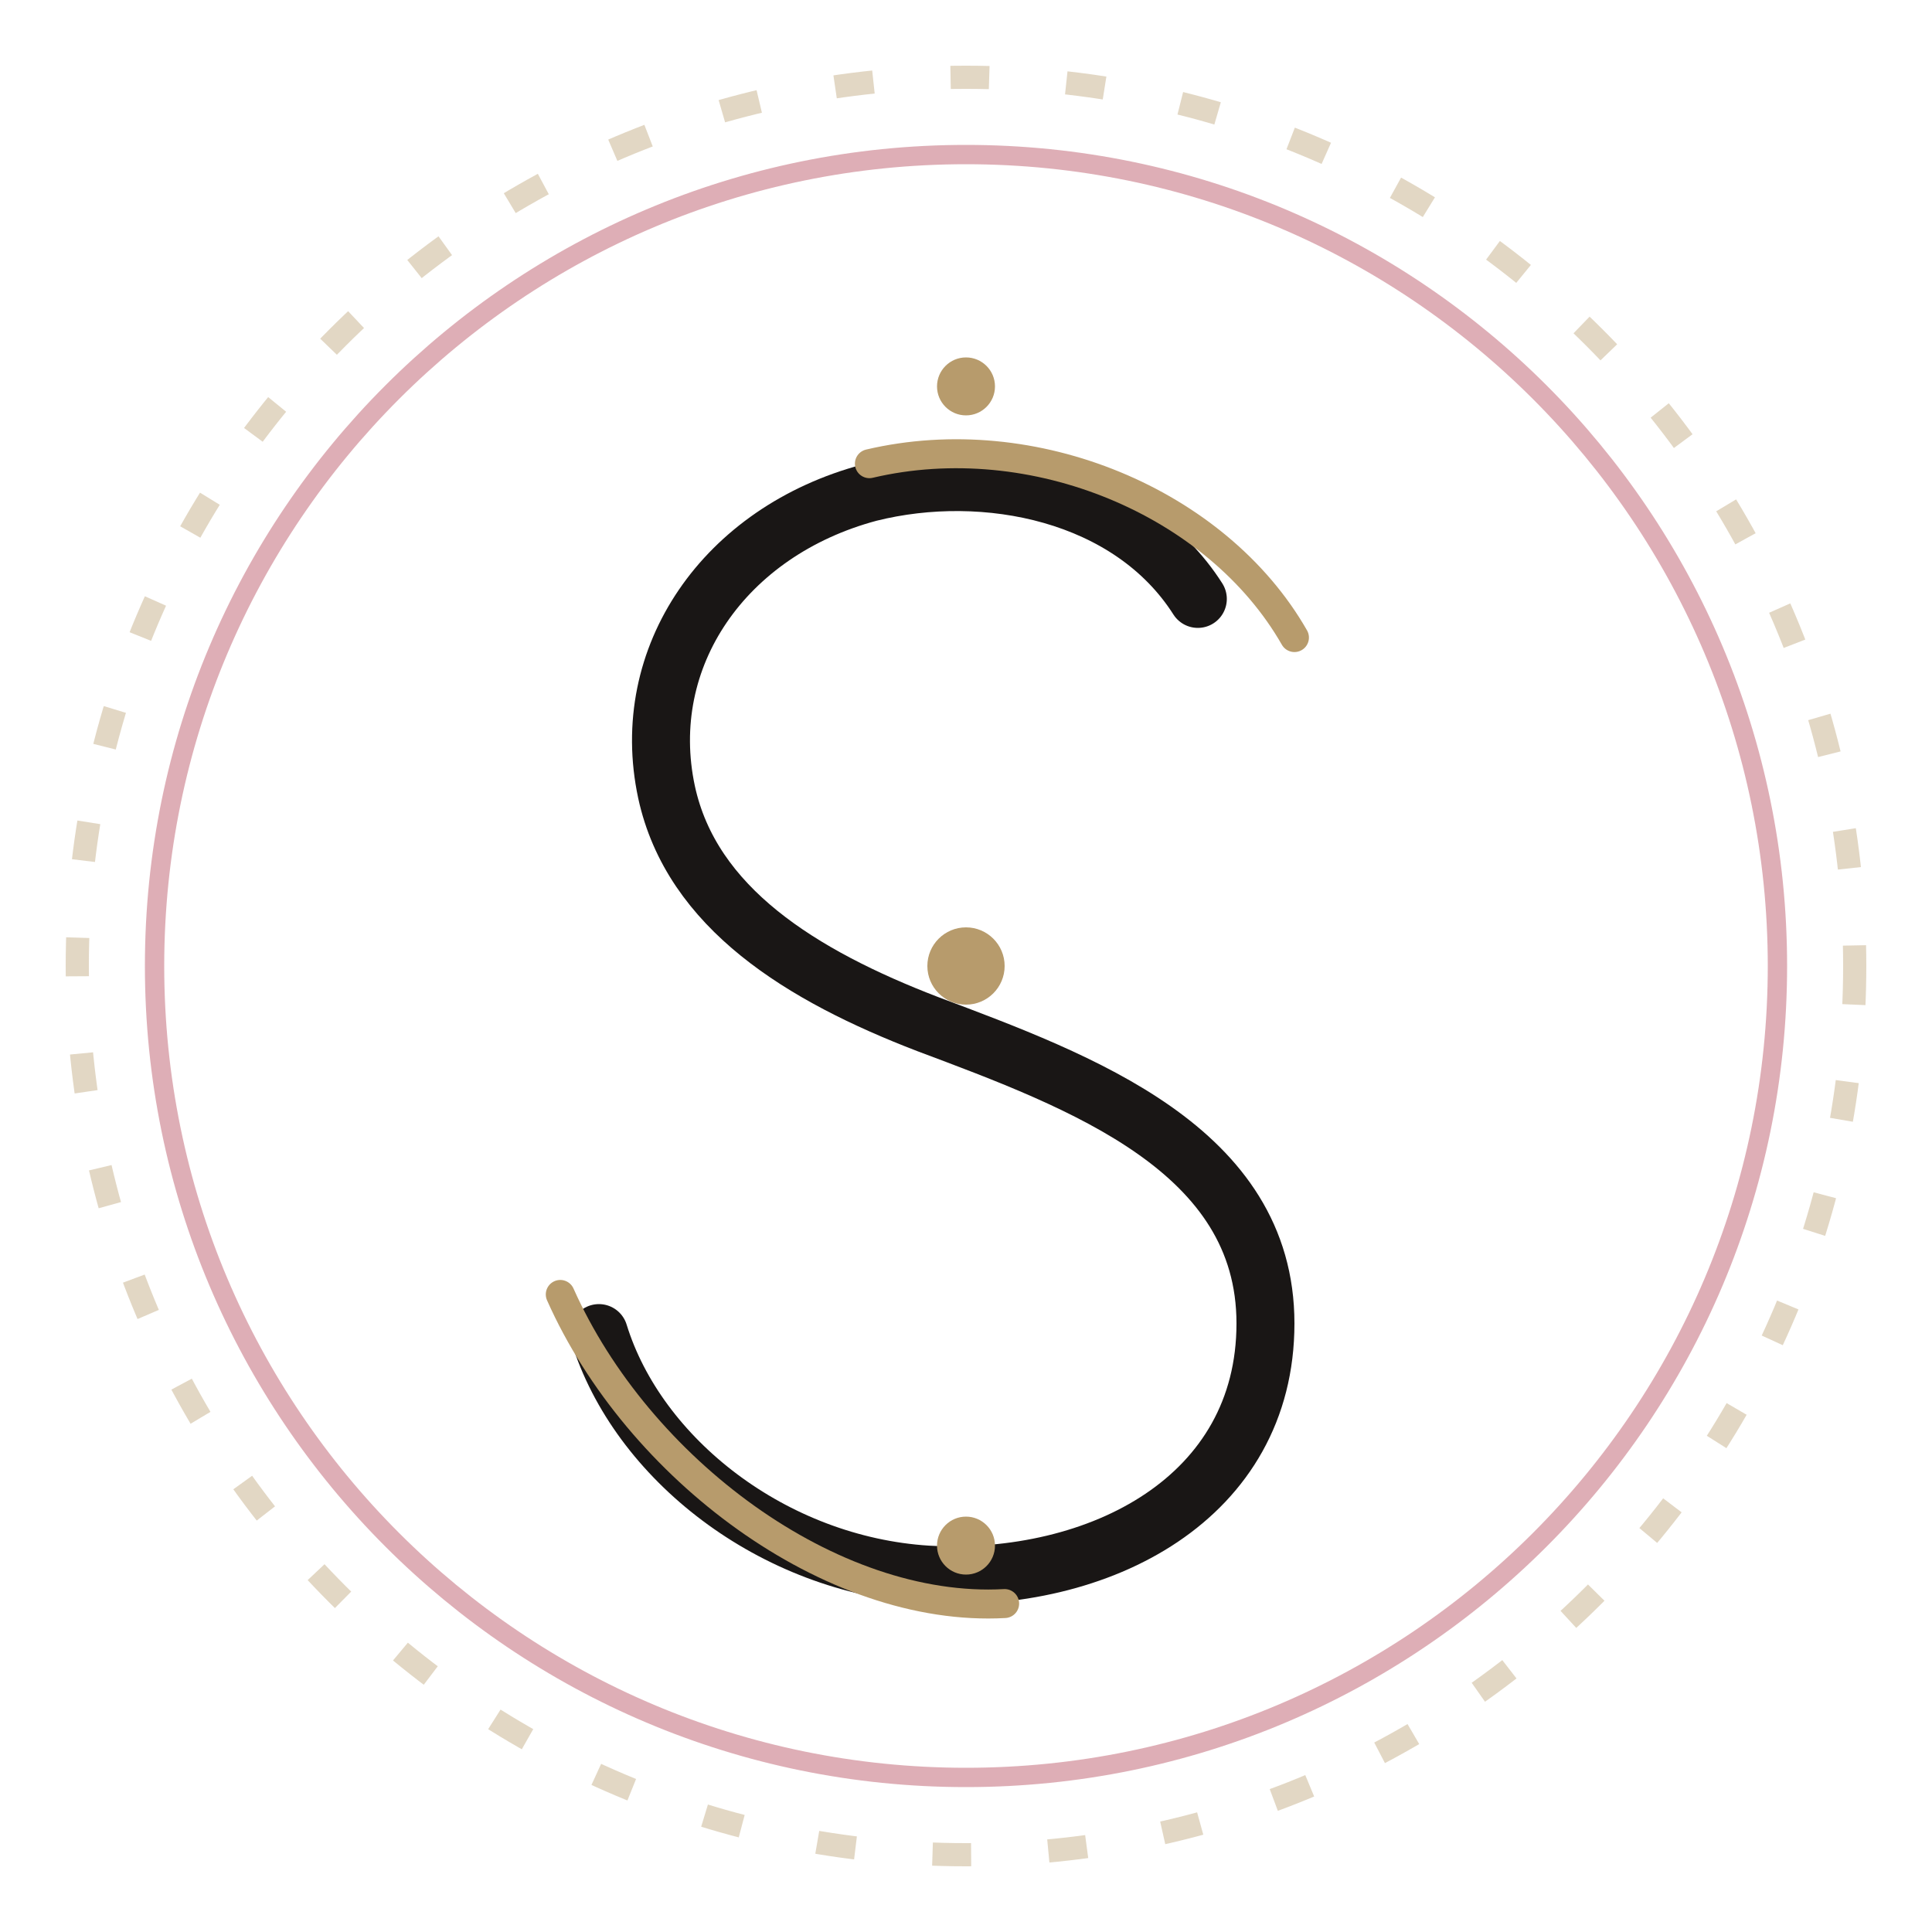
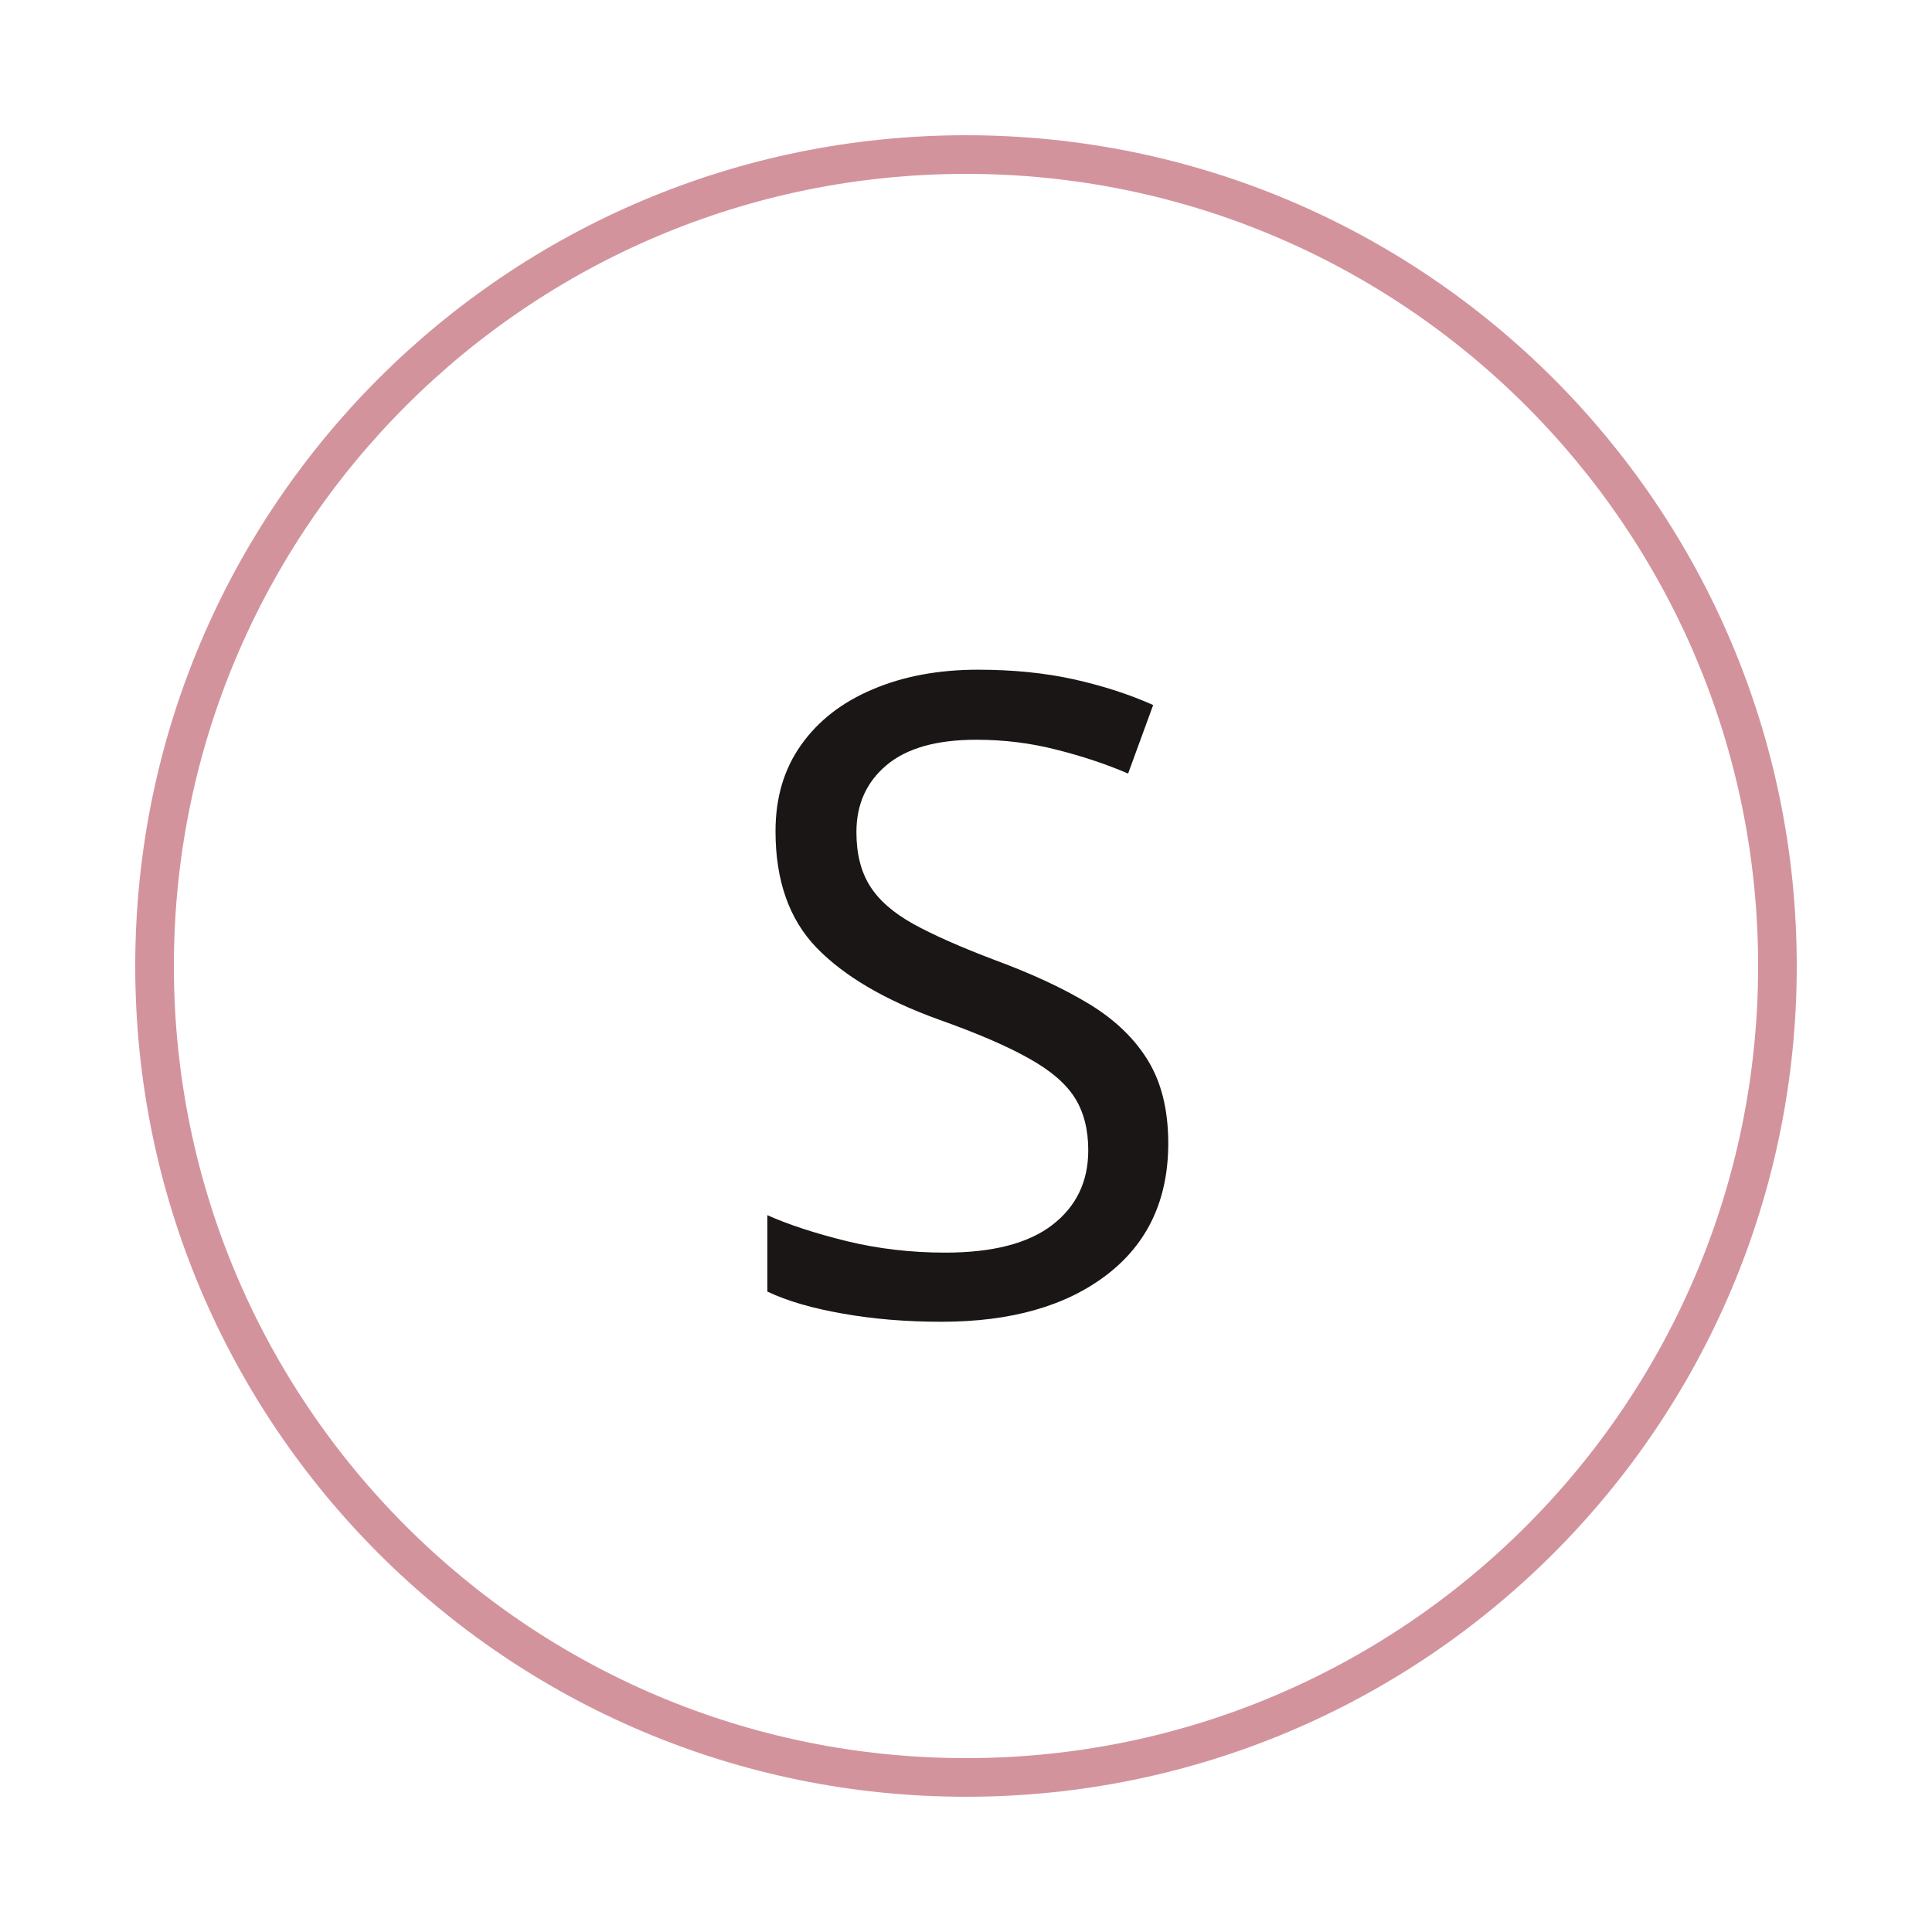
<svg xmlns="http://www.w3.org/2000/svg" viewBox="0 0 100 100" width="100" height="100" fill="none">
-   <circle cx="50" cy="50" r="46" stroke="#B79B6C" stroke-width="1.2" stroke-opacity="0.4" stroke-dasharray="2 4" />
-   <circle cx="50" cy="50" r="42" stroke="#C87885" stroke-width="1" stroke-opacity="0.6" />
-   <path d="M62 31C58.5 25.5 51 24 45 25.5C37.5 27.5 33 34 34.5 41C35.8 47 41.5 50.5 48 53C56 56 65.5 59.5 65.5 68.5C65.5 77.5 57 82 48 81.5C40 81 33 75.5 31 69" stroke="#191615" stroke-width="3" stroke-linecap="round" stroke-linejoin="round" />
-   <path d="M67 33C63 26 53.5 22 45 24" stroke="#B79B6C" stroke-width="1.5" stroke-linecap="round" />
-   <path d="M29 67C33 76 43 83.5 52 83" stroke="#B79B6C" stroke-width="1.5" stroke-linecap="round" />
-   <circle cx="50" cy="50" r="2" fill="#B79B6C" />
-   <circle cx="50" cy="20" r="1.5" fill="#B79B6C" />
-   <circle cx="50" cy="80" r="1.5" fill="#B79B6C" />
+   <circle cx="50" cy="50" r="42" stroke="#C87885" stroke-width="2" stroke-opacity="0.8" />
+   <text x="50" y="52" font-family="'Outfit', sans-serif" font-size="46" font-weight="300" fill="#191615" text-anchor="middle" dominant-baseline="middle">S</text>
</svg>
